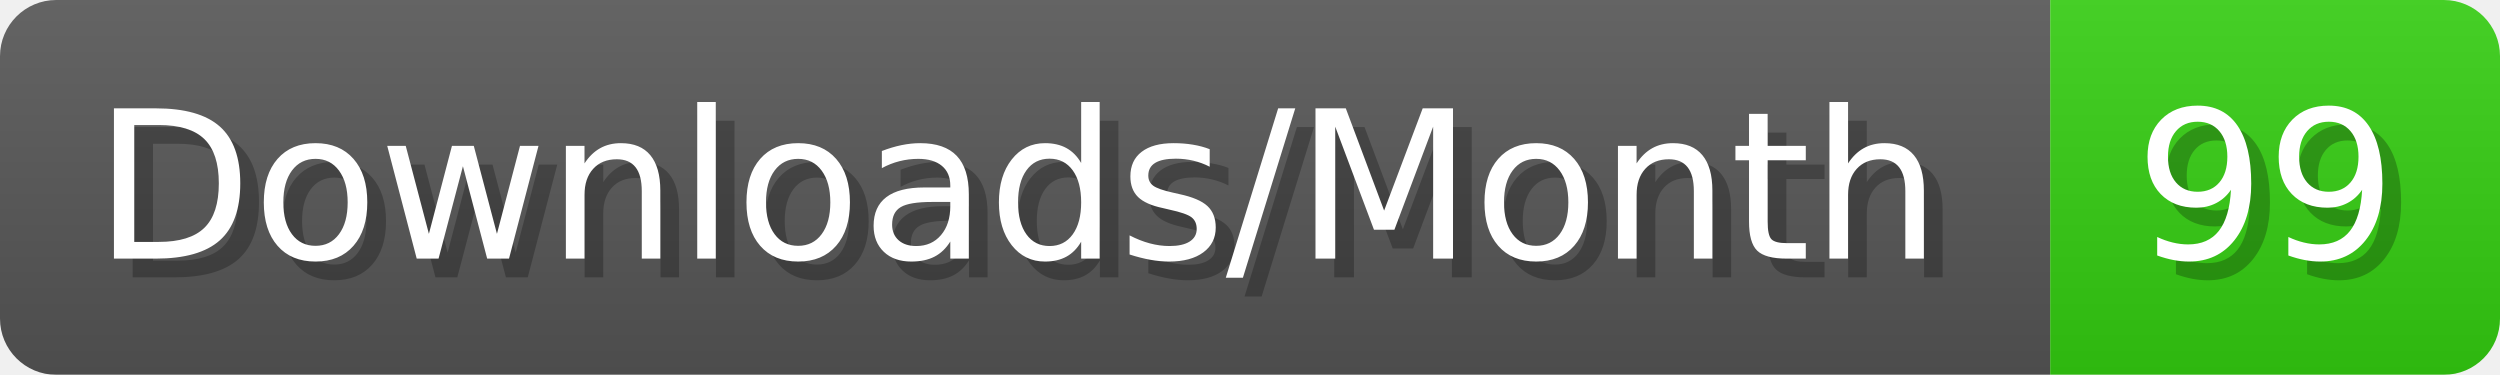
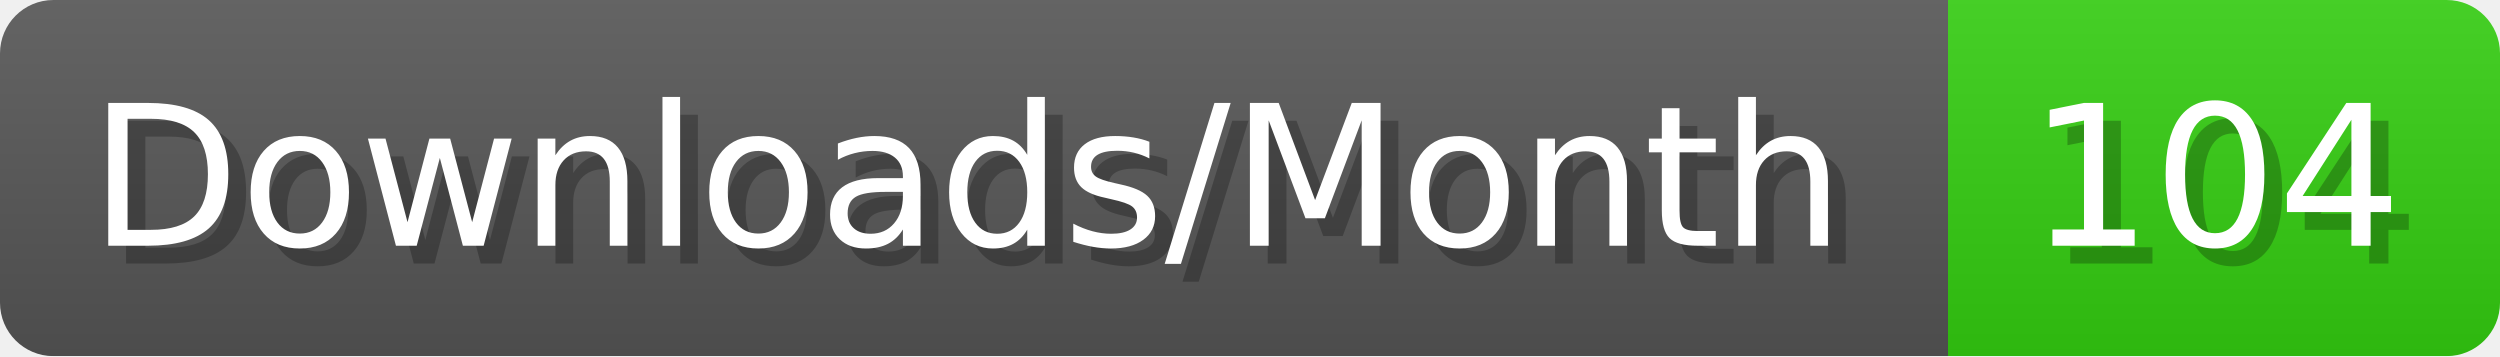
- <svg xmlns="http://www.w3.org/2000/svg" width="133.4" height="20" viewBox="0 0 1334 200" role="img" aria-label="Downloads/Month: 99">
+ <svg xmlns="http://www.w3.org/2000/svg" width="140.4" height="20" viewBox="0 0 1404 200" role="img" aria-label="Downloads/Month: 104">
  <linearGradient id="YlXUI" x2="0" y2="100%">
    <stop offset="0" stop-opacity=".1" stop-color="#EEE" />
    <stop offset="1" stop-opacity=".1" />
  </linearGradient>
  <mask id="JHhop">
-     <rect width="1334" height="200" rx="30" fill="#FFF" />
+     <rect width="1404" height="200" rx="30" fill="#FFF" />
  </mask>
  <g mask="url(#JHhop)">
    <rect width="1094" height="200" fill="#555" />
-     <rect width="240" height="200" fill="#3C1" x="1094" />
-     <rect width="1334" height="200" fill="url(#YlXUI)" />
+     <rect width="310" height="200" fill="#3C1" x="1094" />
+     <rect width="1404" height="200" fill="url(#YlXUI)" />
  </g>
  <g aria-hidden="true" fill="#fff" text-anchor="start" font-family="Verdana,DejaVu Sans,sans-serif" font-size="110">
    <text x="60" y="148" textLength="994" fill="#000" opacity="0.25">Downloads/Month</text>
    <text x="50" y="138" textLength="994">Downloads/Month</text>
-     <text x="1149" y="148" textLength="140" fill="#000" opacity="0.25">99</text>
-     <text x="1139" y="138" textLength="140">99</text>
+     <text x="1149" y="148" textLength="210" fill="#000" opacity="0.25">104</text>
+     <text x="1139" y="138" textLength="210">104</text>
  </g>
</svg>
